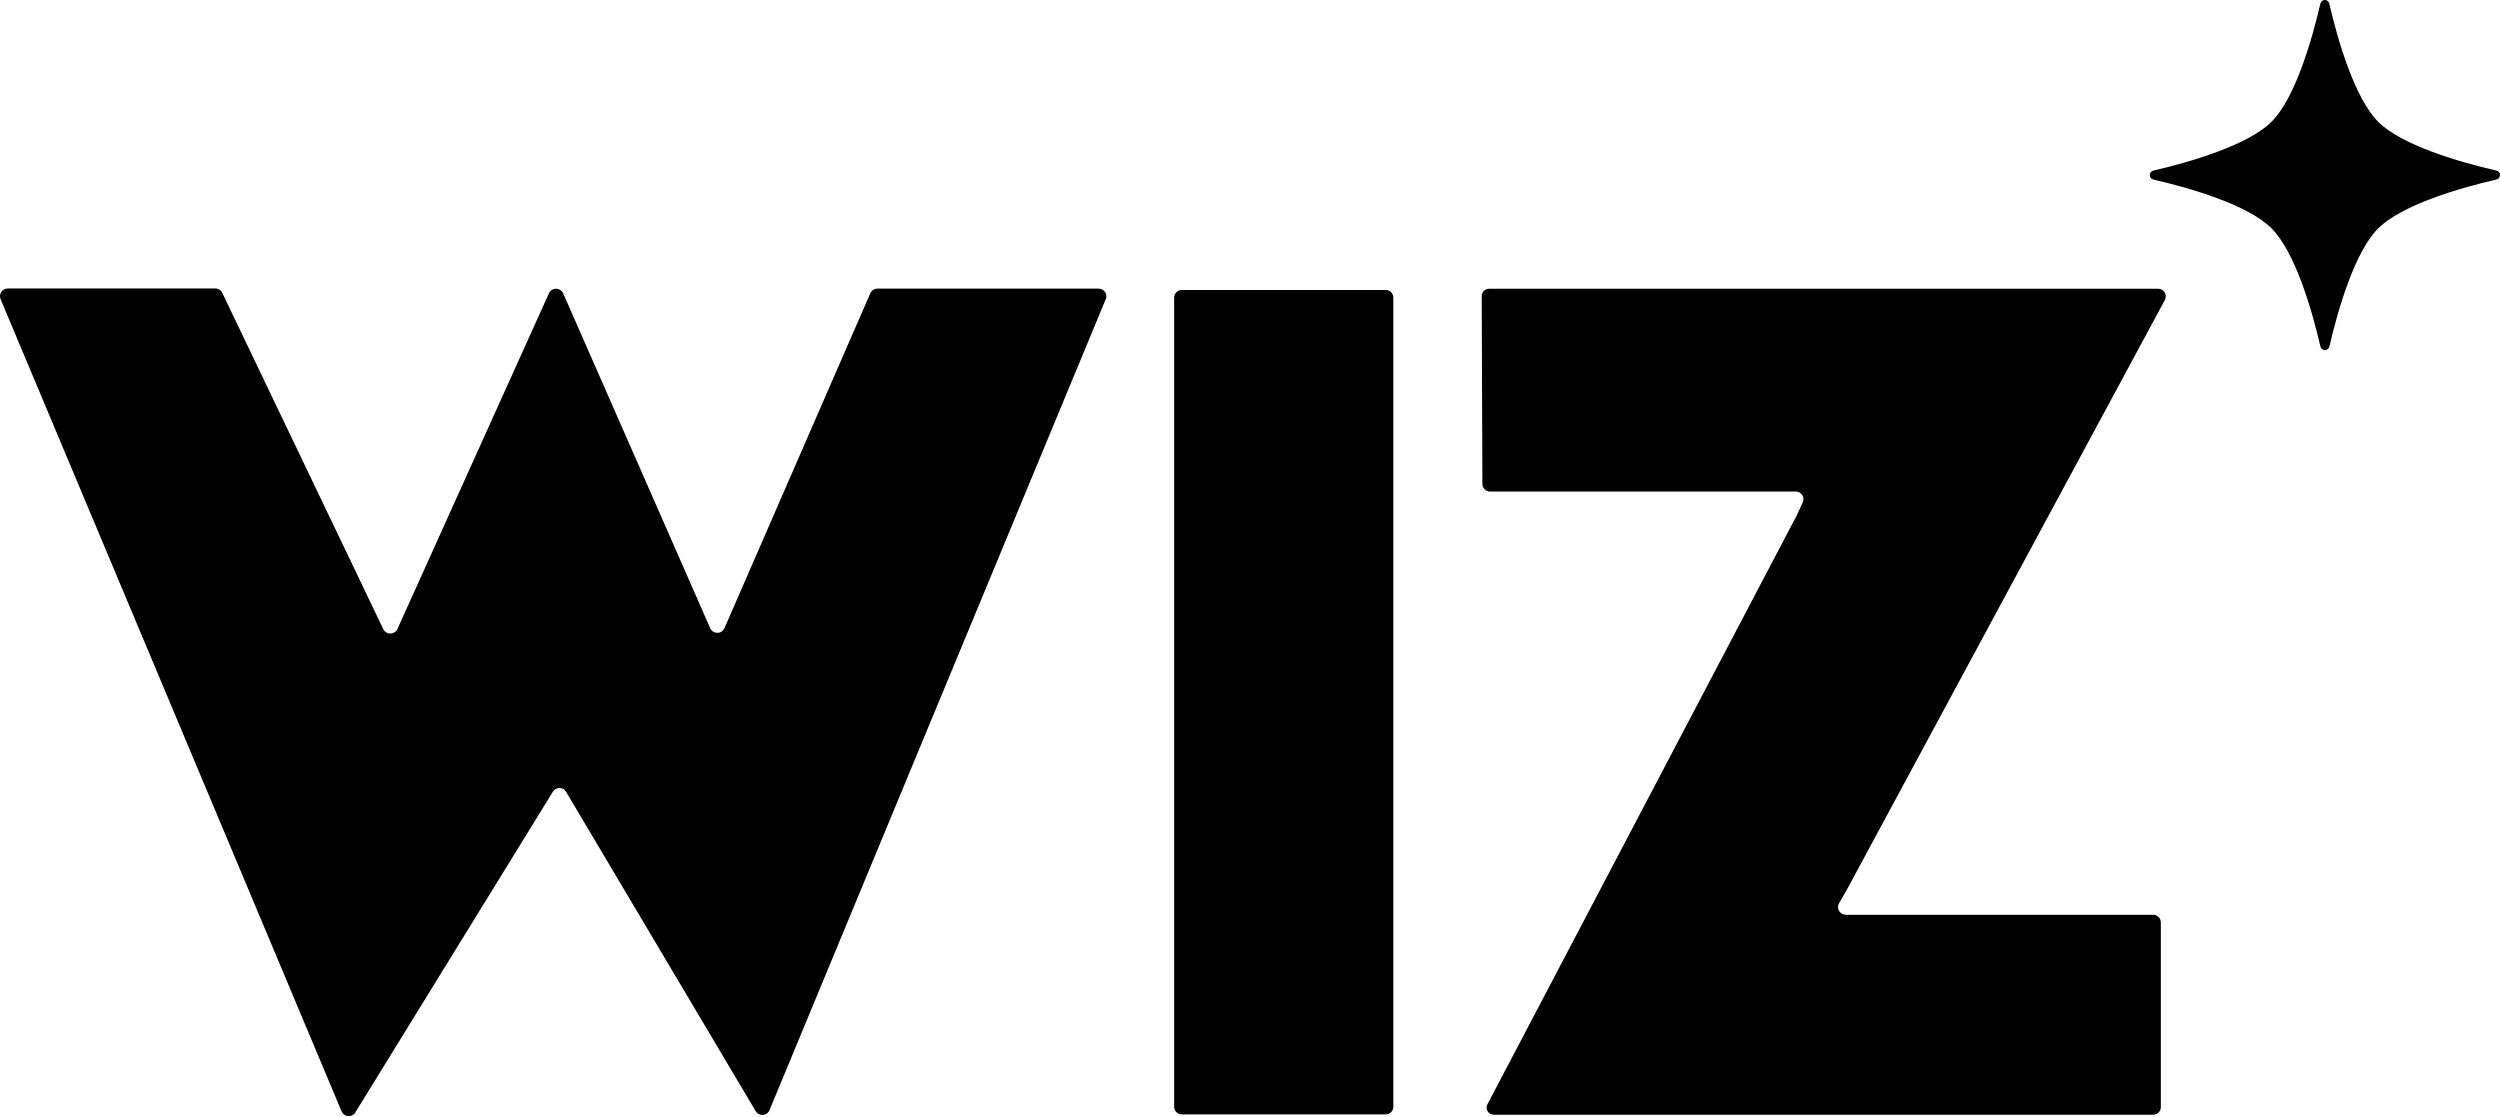
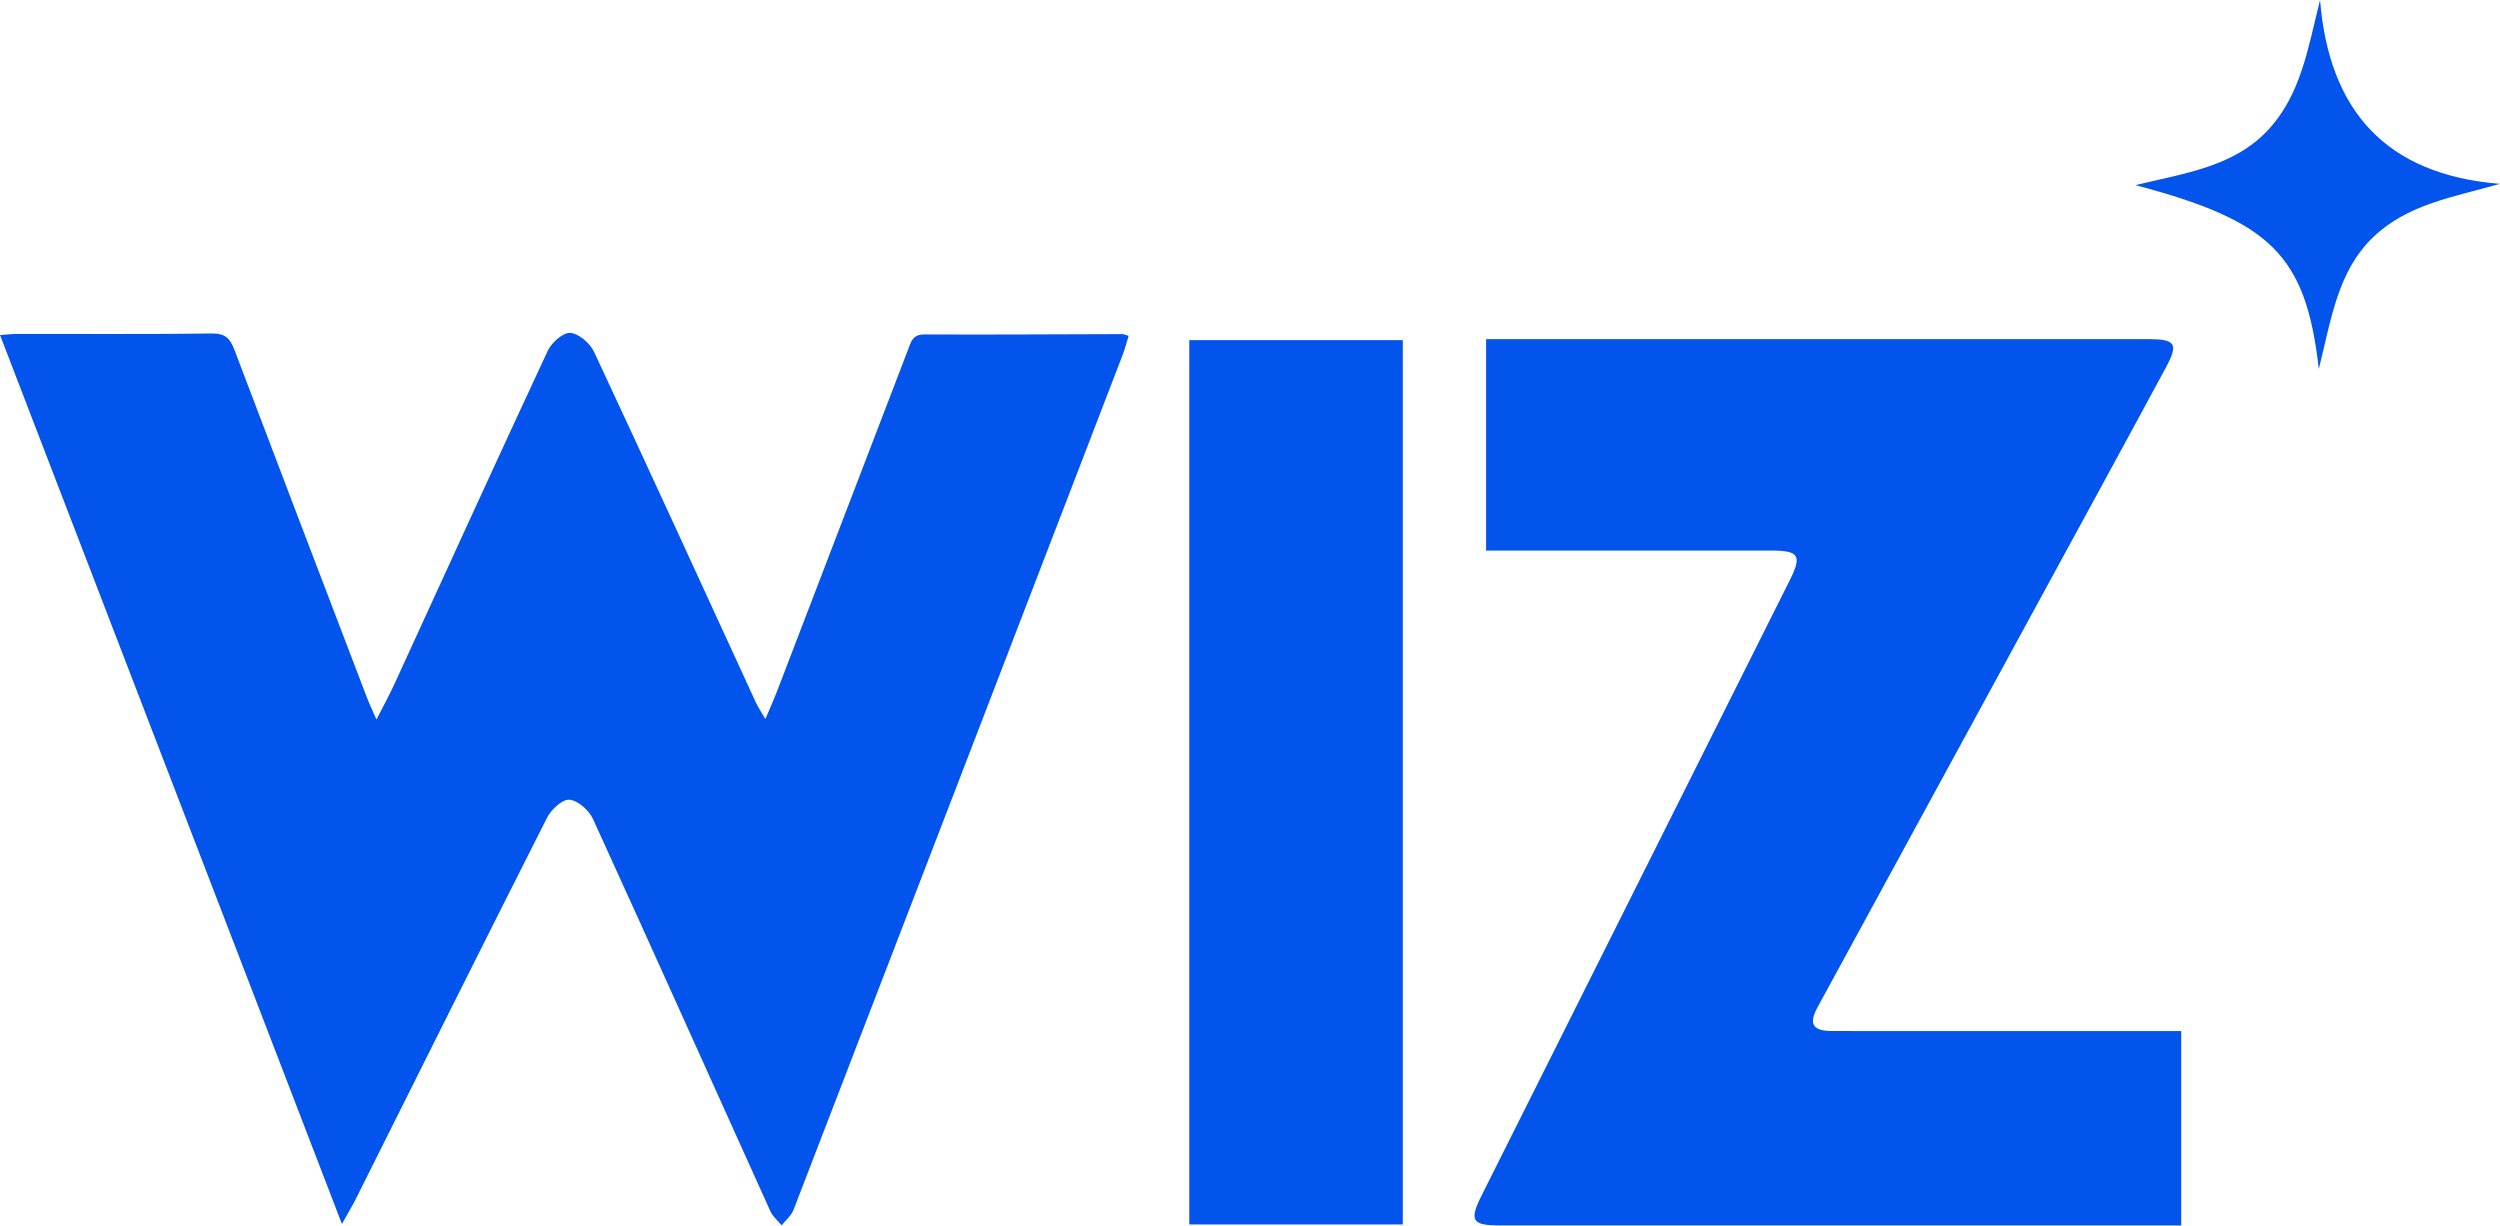
- <svg xmlns="http://www.w3.org/2000/svg" viewBox="0 0 434.82 194.12">
-   <path d="M434.2,29.66c.18.04.33.14.45.28s.17.32.17.5h0c0,.18-.06.36-.17.5s-.27.24-.45.28c-6.56,1.51-16.5,4.45-20.56,8.5s-6.98,13.99-8.49,20.56c-.04.18-.14.33-.28.44-.14.11-.32.17-.5.17h0c-.18,0-.36-.06-.5-.17-.14-.11-.24-.27-.28-.44-1.51-6.56-4.45-16.5-8.5-20.56-4.05-4.06-13.99-6.98-20.56-8.49-.18-.04-.33-.14-.45-.28-.11-.14-.17-.32-.17-.5h0c0-.18.06-.35.17-.5.11-.14.27-.24.44-.28,6.56-1.51,16.5-4.45,20.56-8.49,4.06-4.05,6.98-13.99,8.5-20.56.04-.18.14-.33.28-.45.14-.11.31-.17.49-.17h0c.18,0,.36.06.5.17.14.11.24.27.28.45,1.51,6.56,4.45,16.5,8.5,20.56s13.99,6.98,20.56,8.49h.01Z" fill="#000000" />
-   <path d="M321,159.11h53.51c.73,0,1.32.59,1.32,1.32v32.13c0,.73-.59,1.32-1.32,1.32h-114.63c-1,0-1.64-.94-1.17-1.82l53.76-102.35,1.08-2.34c.4-.88-.24-1.88-1.2-1.88h-53.2c-.73,0-1.32-.59-1.32-1.32l-.12-32.66c0-.73.59-1.29,1.32-1.29h116.34c1,0,1.64,1.08,1.16,1.96l-55.31,102.56-1.36,2.37c-.51.88.13,1.98,1.15,1.98v.02Z" fill="#000000" />
-   <path d="M192.31,52.06l-58.47,141.02c-.42,1.02-1.81,1.14-2.4.19l-33-55.58c-.53-.84-1.75-.84-2.27,0l-34.38,55.81c-.58.92-1.96.8-2.38-.2L.11,52.05c-.38-.89.28-1.88,1.25-1.88h36.09c.51,0,1,.31,1.22.79l27.99,58.46c.49,1.02,1.92,1.03,2.44.03l26.4-58.49c.5-1,1.95-.99,2.44.03l25.61,58.33c.51,1.02,1.98.99,2.45-.05l25.36-58.24c.22-.5.7-.83,1.25-.83h38.46c.98,0,1.63.99,1.26,1.88l-.02-.02Z" fill="#000000" />
-   <rect x="204.22" y="50.44" width="38.12" height="143.38" rx="1.32" ry="1.32" fill="#000000" />
+ <svg xmlns="http://www.w3.org/2000/svg" viewBox="130.38 56.92 706.26 346.2">
+   <path fill="#0254EC" d="M226.96 402.66c-32.46-84.39-64.41-167.47-96.57-251.08 2.07-.15 3.48-.33 4.88-.33 18.33-.02 36.66.12 54.99-.12 3.75-.05 5.14 1.42 6.34 4.6 12.4 32.76 24.92 65.48 37.42 98.2.64 1.68 1.42 3.3 2.71 6.26 2.06-4.05 3.68-6.99 5.08-10.04 14.41-31.4 28.72-62.84 43.32-94.15 1.08-2.31 4.35-5.2 6.37-5.04 2.41.2 5.57 2.93 6.71 5.37 15.41 32.95 30.52 66.03 45.72 99.07.58 1.27 1.39 2.44 2.67 4.65 1.38-3.28 2.39-5.48 3.26-7.74 12.37-32.23 24.73-64.47 37.08-96.71.83-2.16 1.29-4.22 4.56-4.2 18.66.09 37.32-.05 55.99-.09.45 0 .89.24 1.73.49-.56 1.8-.98 3.54-1.62 5.2-30.98 80.58-61.98 161.16-93.05 241.71-.63 1.64-2.21 2.92-3.35 4.36-1.09-1.32-2.52-2.48-3.2-3.99-16.7-36.92-33.25-73.91-50.09-110.77-1.12-2.45-4.23-5.24-6.64-5.47-1.97-.19-5.17 2.75-6.33 5.06-18.17 35.87-36.09 71.86-54.08 107.81-.95 1.89-2.05 3.7-3.88 6.97ZM550.21 212.45v-59.73h187.13c7.68.03 8.51 1.33 4.93 7.98-6.15 11.41-12.34 22.8-18.54 34.18-26.64 48.89-53.29 97.77-79.92 146.66-2.54 4.67-1.31 6.64 4.17 6.65 30.83.02 61.66.01 92.48.01h6.12v54.91H554.03c-7.78 0-8.63-1.38-5.13-8.38 29.03-57.97 58.07-115.93 87.1-173.89 3.48-6.96 2.61-8.38-5.16-8.38-24.83-.01-49.66 0-74.49 0h-6.14ZM526.68 402.84h-60.32V153h60.32zM785.45 161.15c-3.65-32.08-13.42-41.79-51.81-51.93 13.87-3.35 27.65-5.17 37.33-15.42 9.5-10.08 11.48-23.58 14.83-36.88 2.56 31.31 18.62 49.33 50.82 51.94-13.03 3.73-26.17 5.72-35.9 15.14-9.96 9.65-11.75 23.05-15.26 37.15Z" />
</svg>
